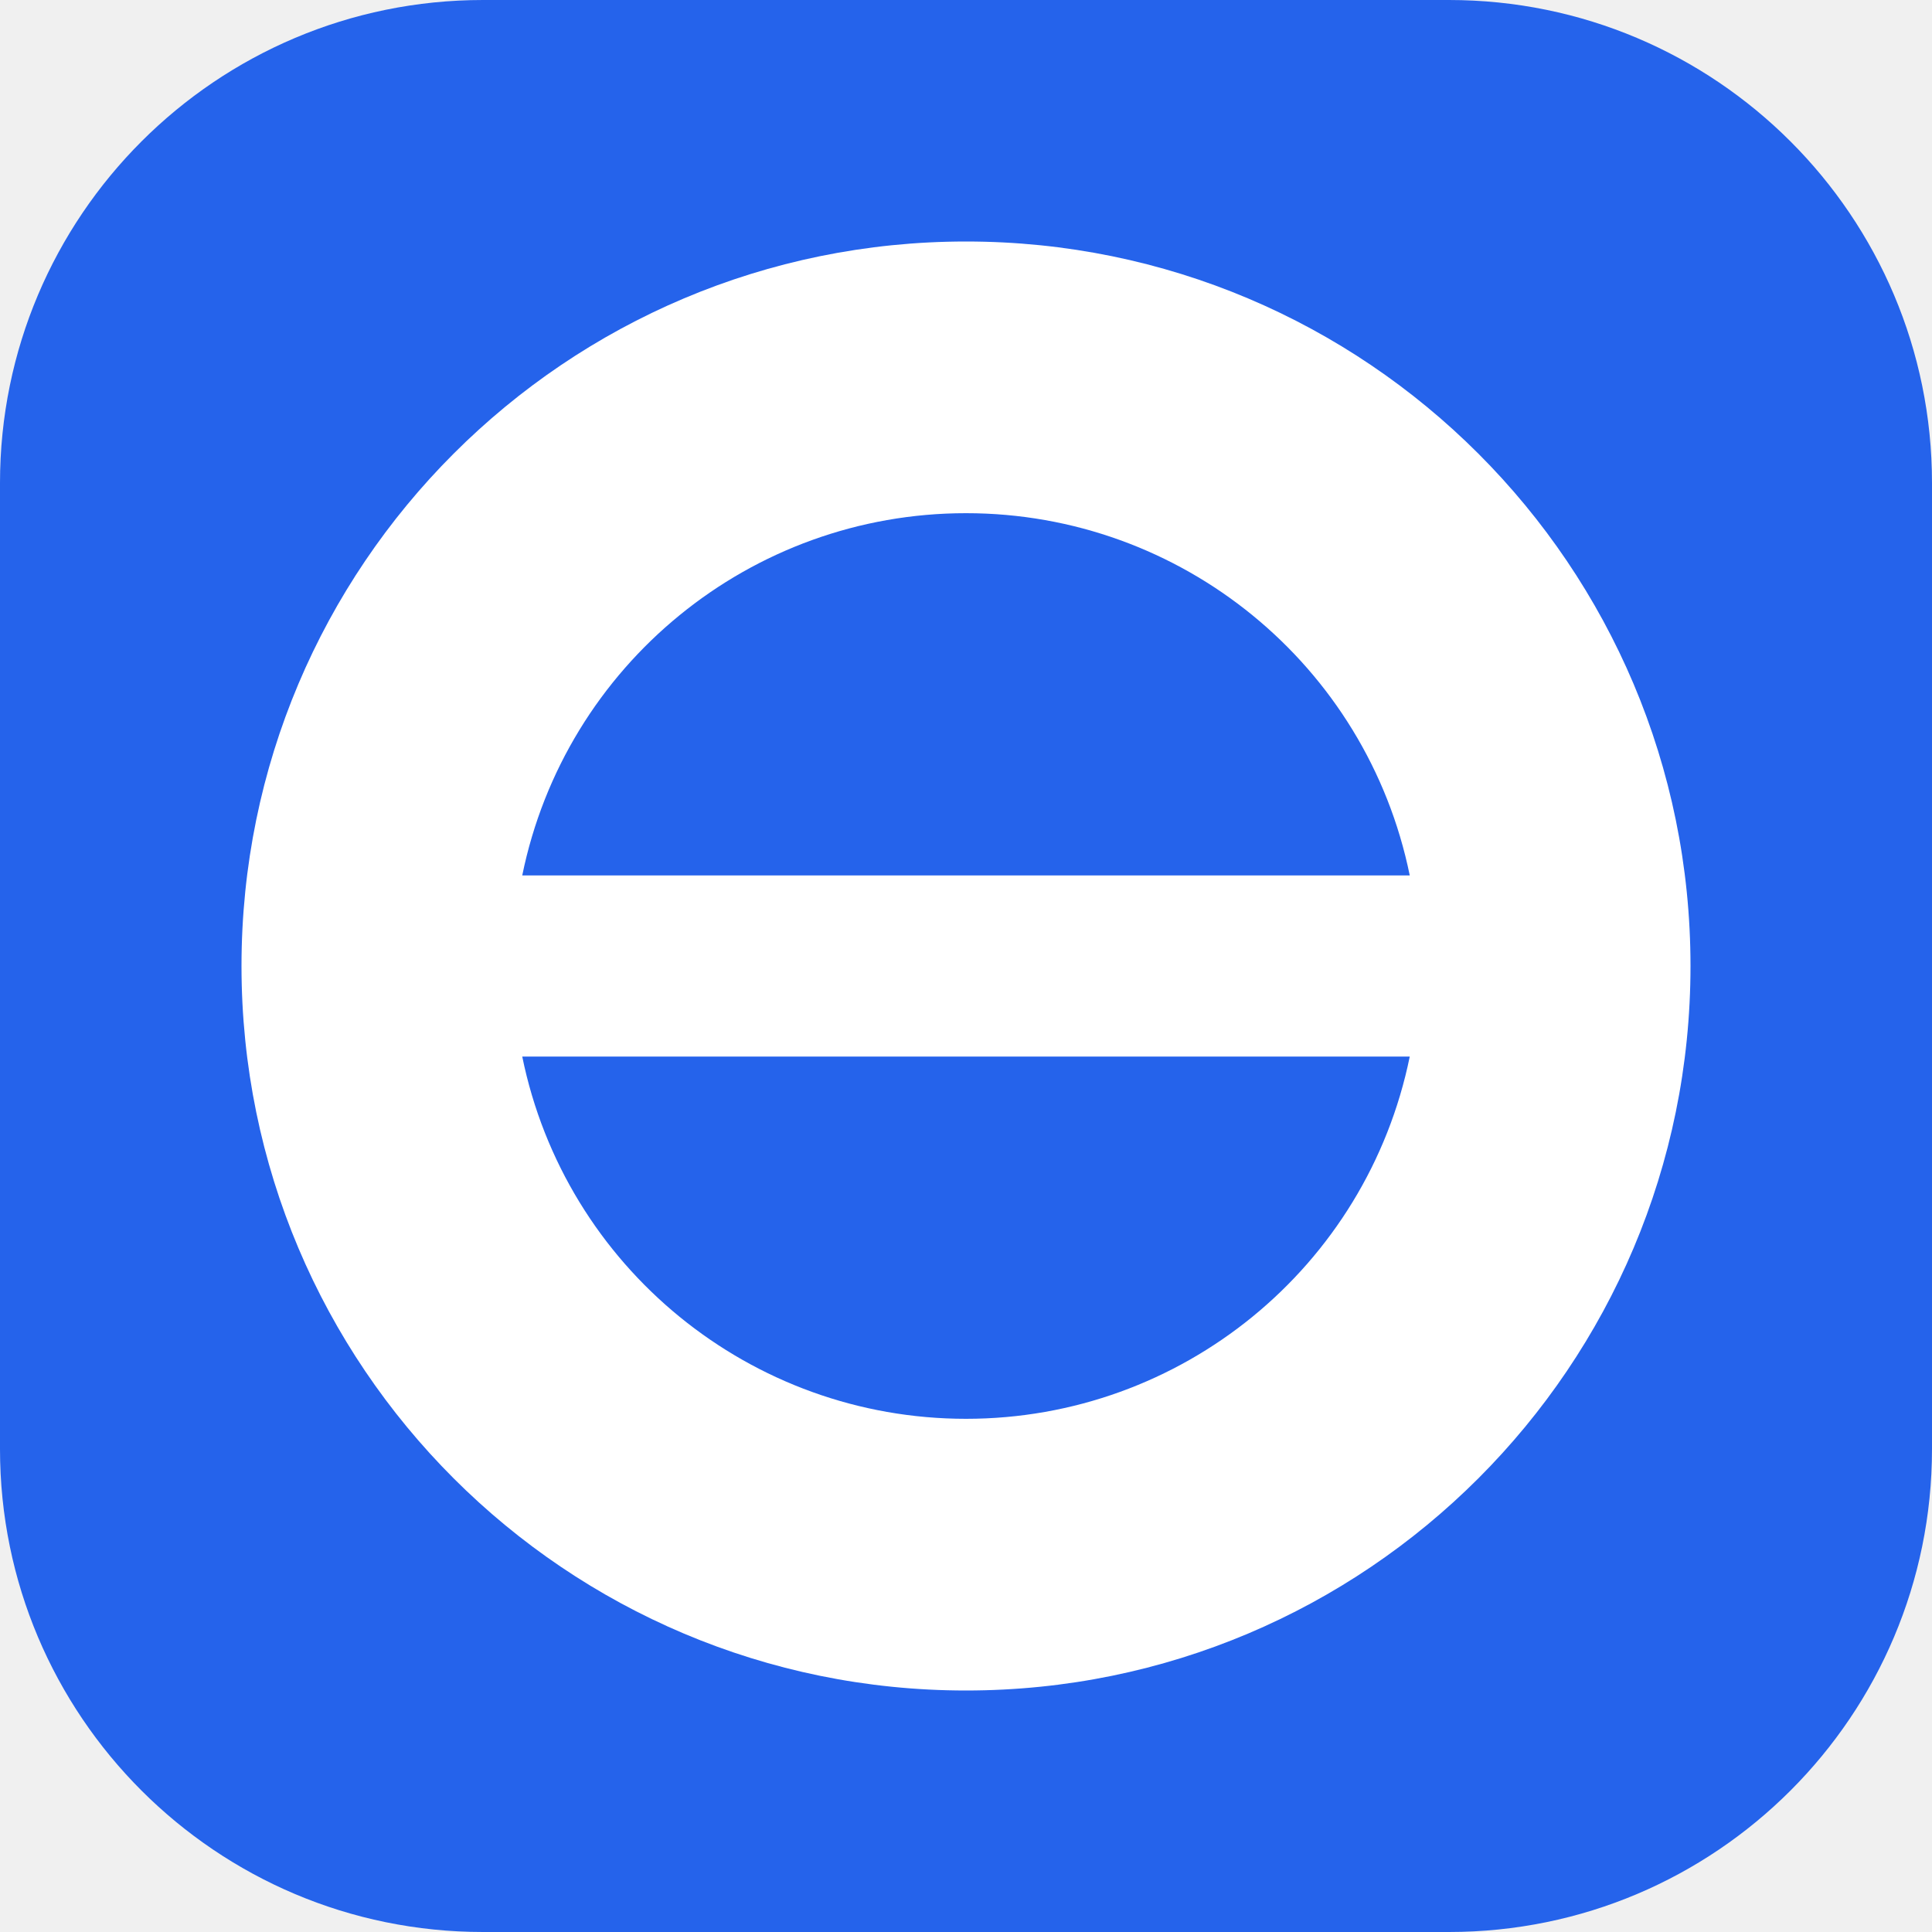
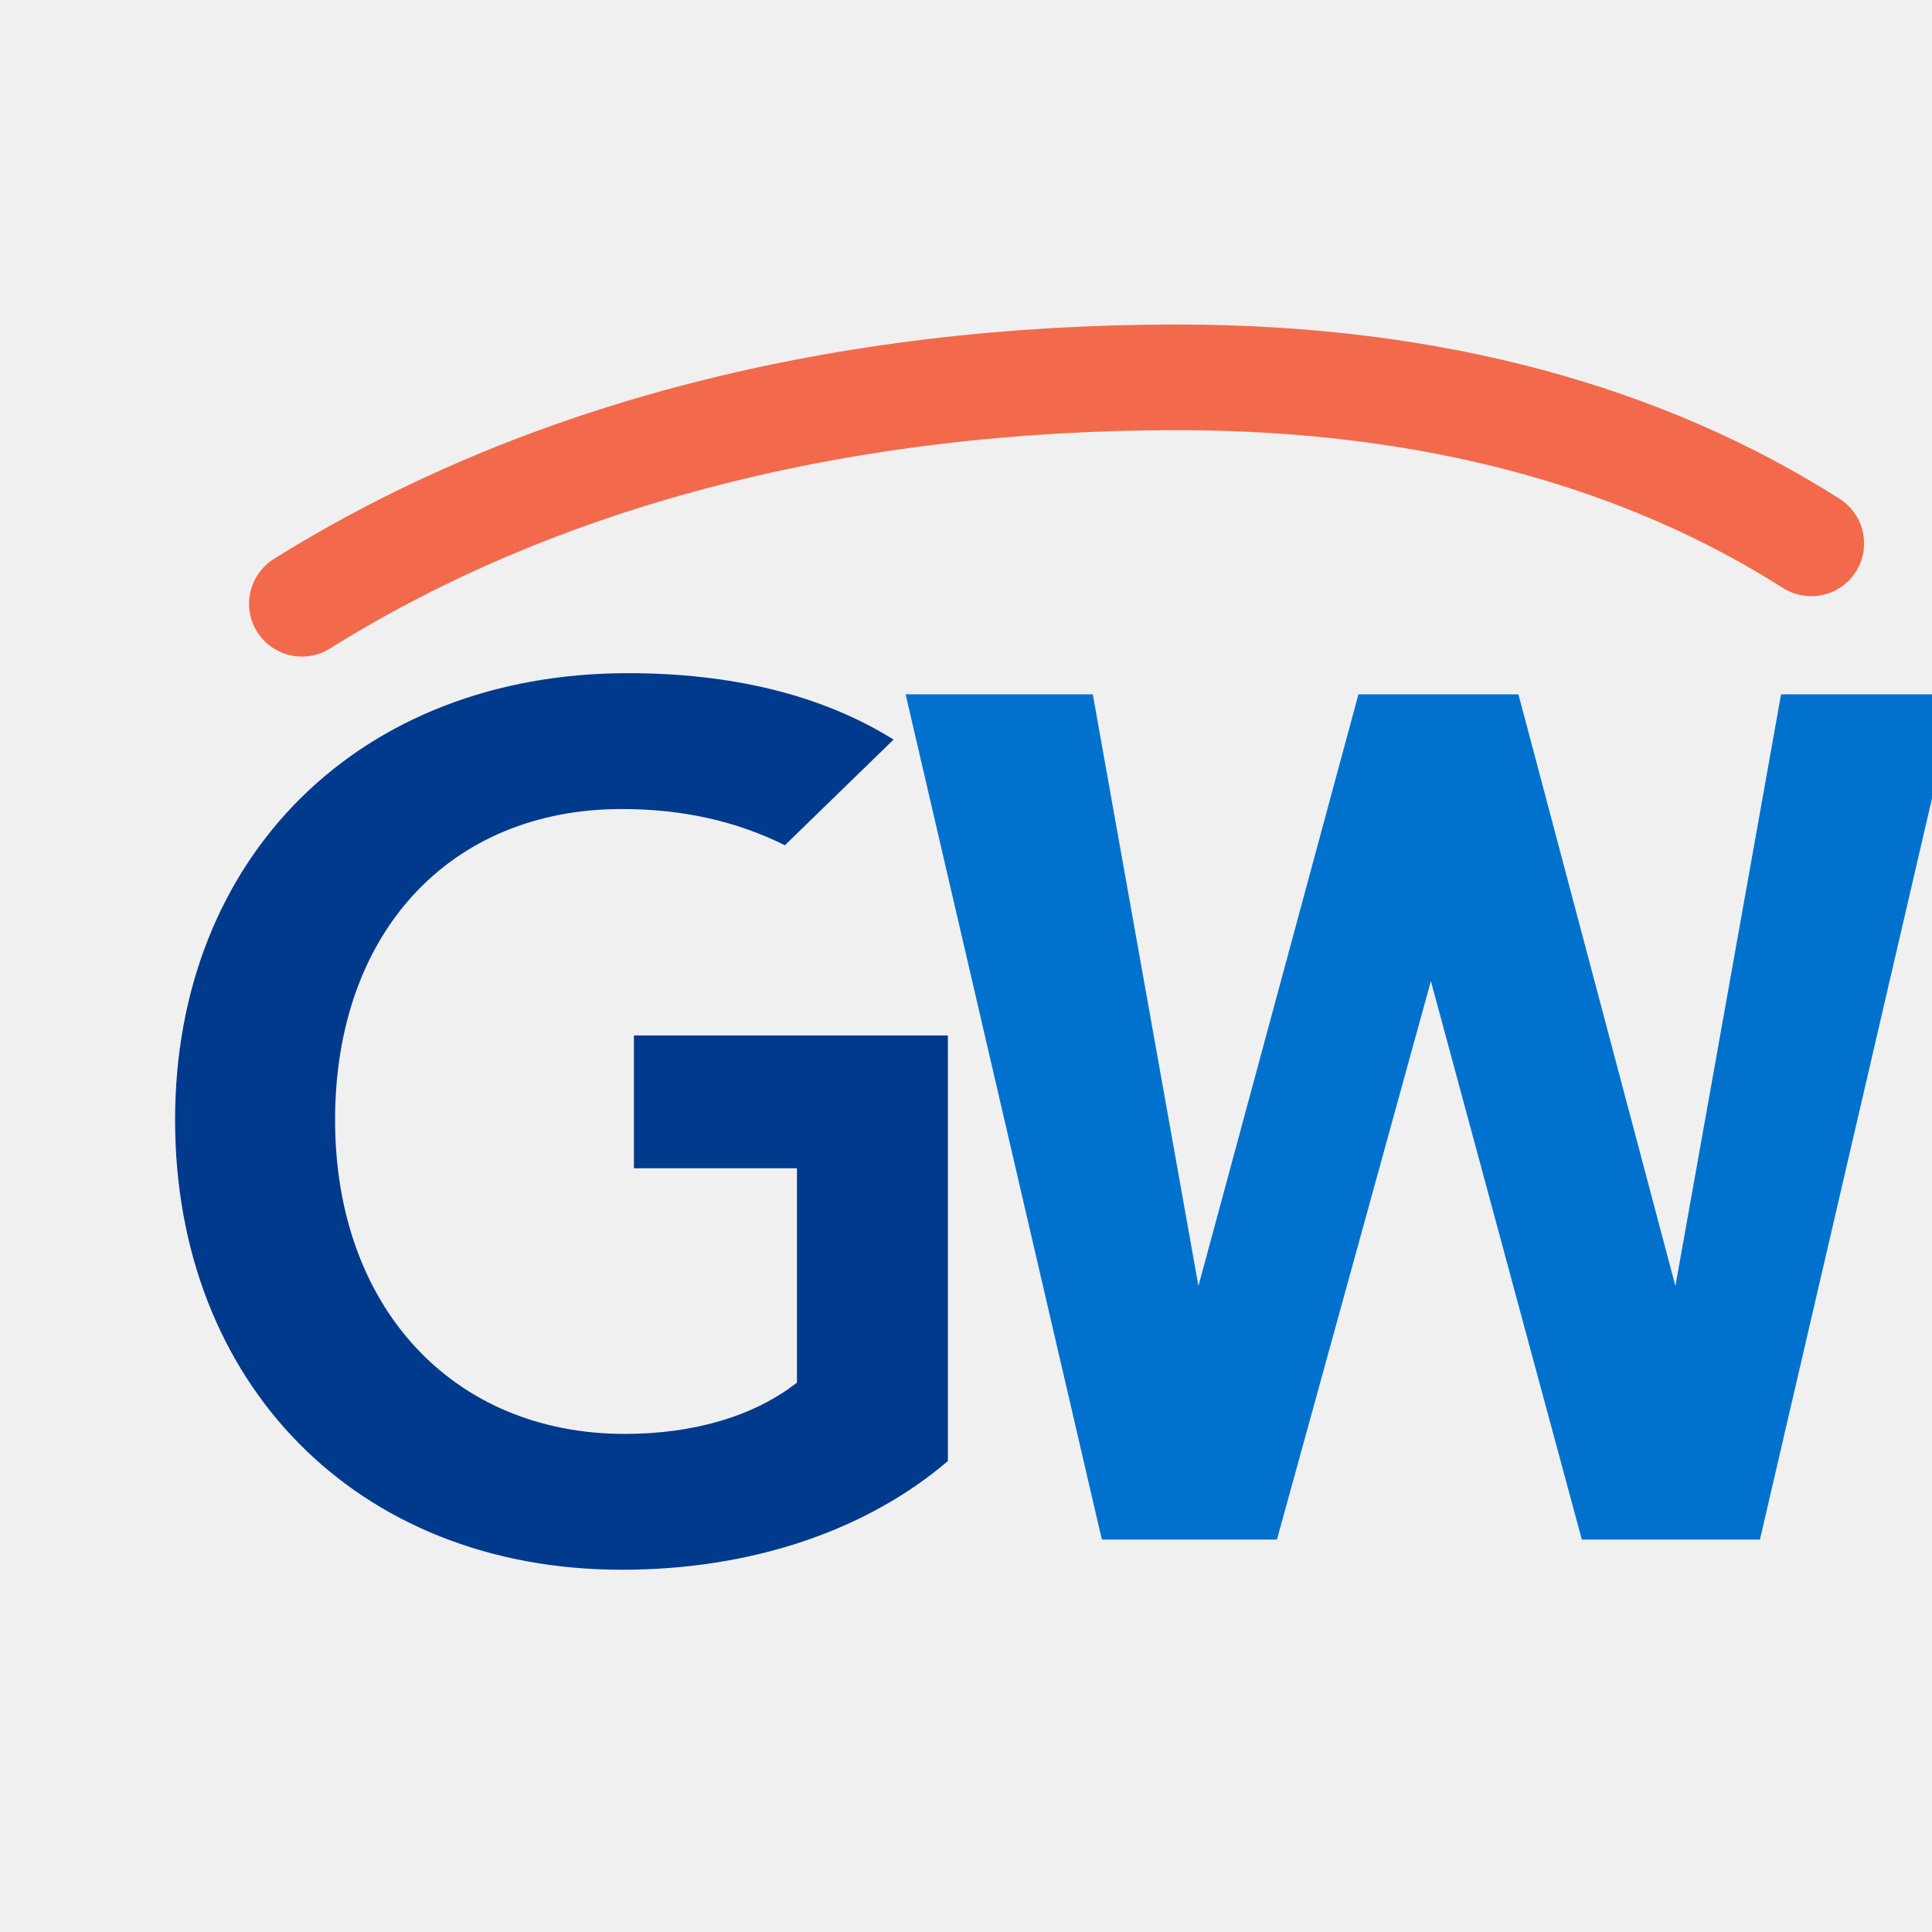
- <svg xmlns="http://www.w3.org/2000/svg" viewBox="0 0 32 32" fill="none">
-   <rect width="32" height="32" rx="8" fill="#2563EB" />
-   <path d="M16 4C9.37 4 4 9.37 4 16s5.37 12 12 12 12-5.37 12-12S22.63 4 16 4zm0 4.5a7.5 7.5 0 0 1 7.35 6H8.65A7.5 7.5 0 0 1 16 8.5zm0 15a7.5 7.5 0 0 1-7.35-6h14.7A7.5 7.5 0 0 1 16 23.5z" fill="white" />
+ <svg xmlns="http://www.w3.org/2000/svg" viewBox="0 0 64 64" fill="none">
+   <path d="M10 20C18 15 28 12.5 39 12.5C47.5 12.5 54.5 14.5 60 18" stroke="#F26A4B" stroke-width="3.5" stroke-linecap="round" />
+   <path d="M26 28C24.4 27.2 22.6 26.8 20.6 26.8C14.9 26.8 11.1 30.9 11.1 37.1C11.1 43.3 15 47.5 20.7 47.5C23 47.5 25 46.9 26.4 45.8V38.7H21V34.3H31.4V48.4C28.7 50.7 24.9 52 20.6 52C11.8 52 5.8 45.8 5.8 37.1C5.8 28.4 11.9 22.3 20.8 22.3C24.2 22.3 27.2 23 29.6 24.5L26 28Z" fill="#003A8C" />
+   <path d="M30 23H36.2L39.7 42.6L45 23H50.3L55.5 42.6L59 23H64.8L58.3 51H52.4L47.4 32.5L42.3 51H36.5L30 23Z" fill="#0072CE" />
</svg>
